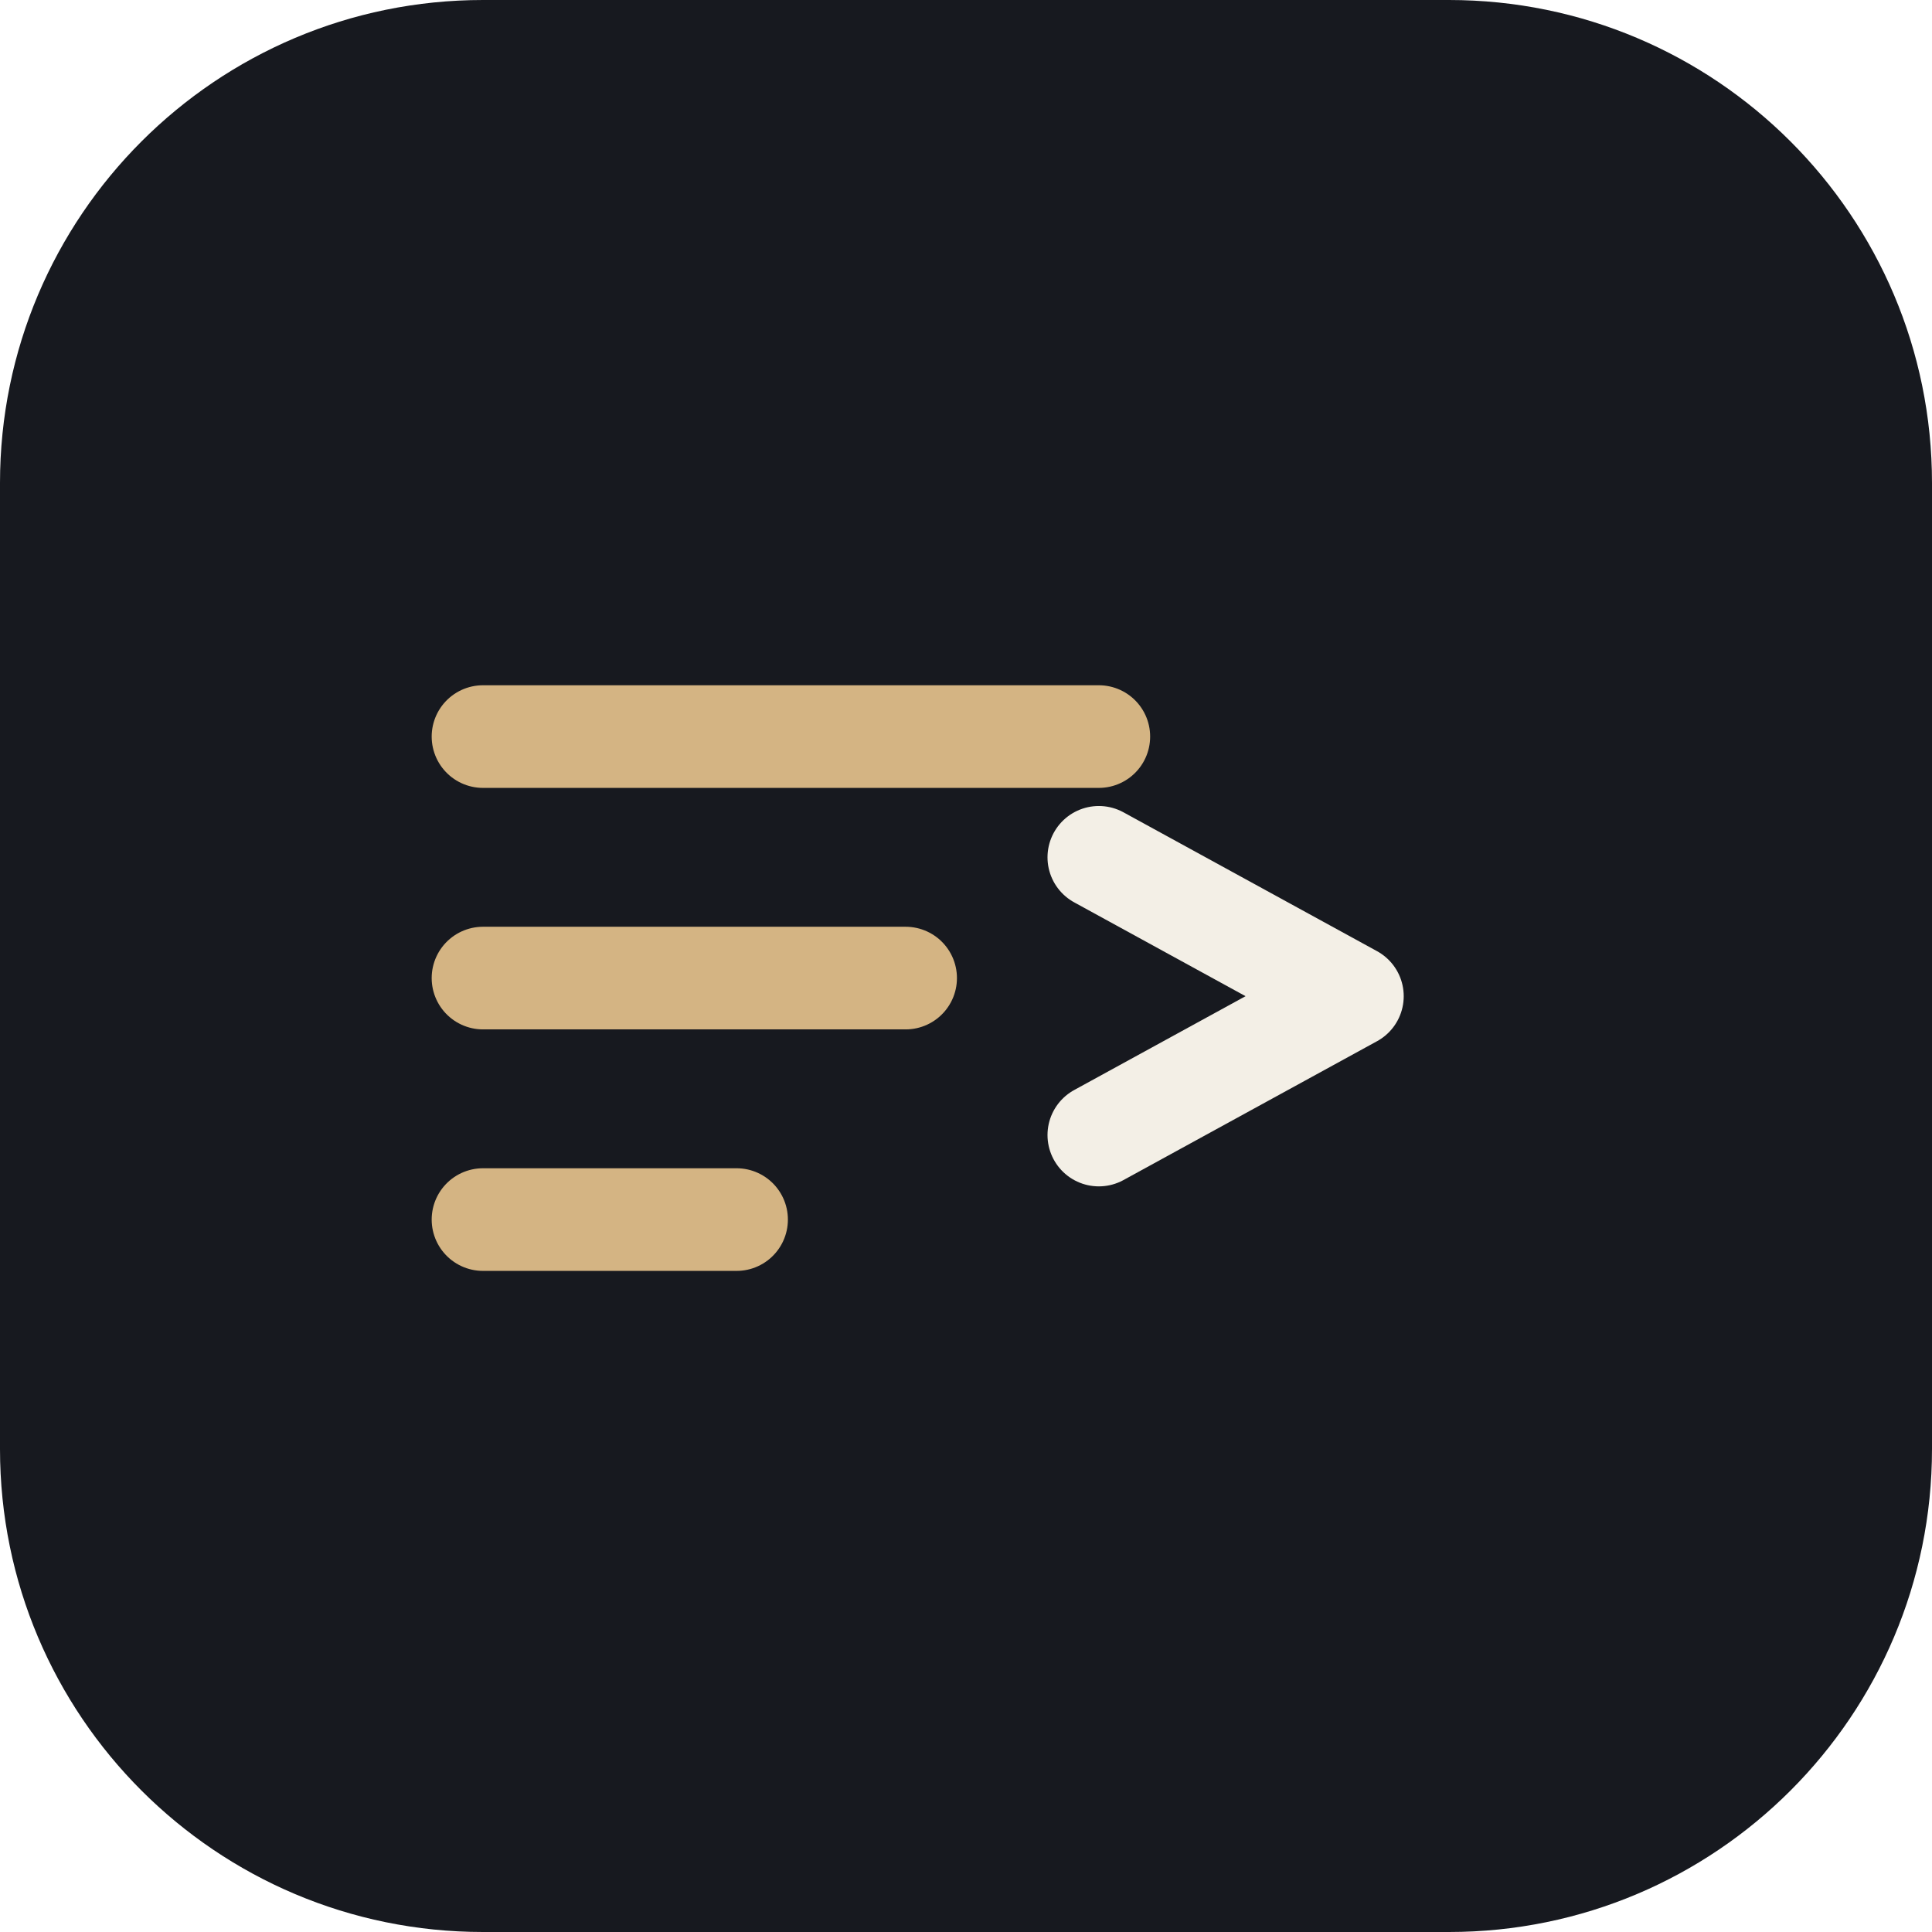
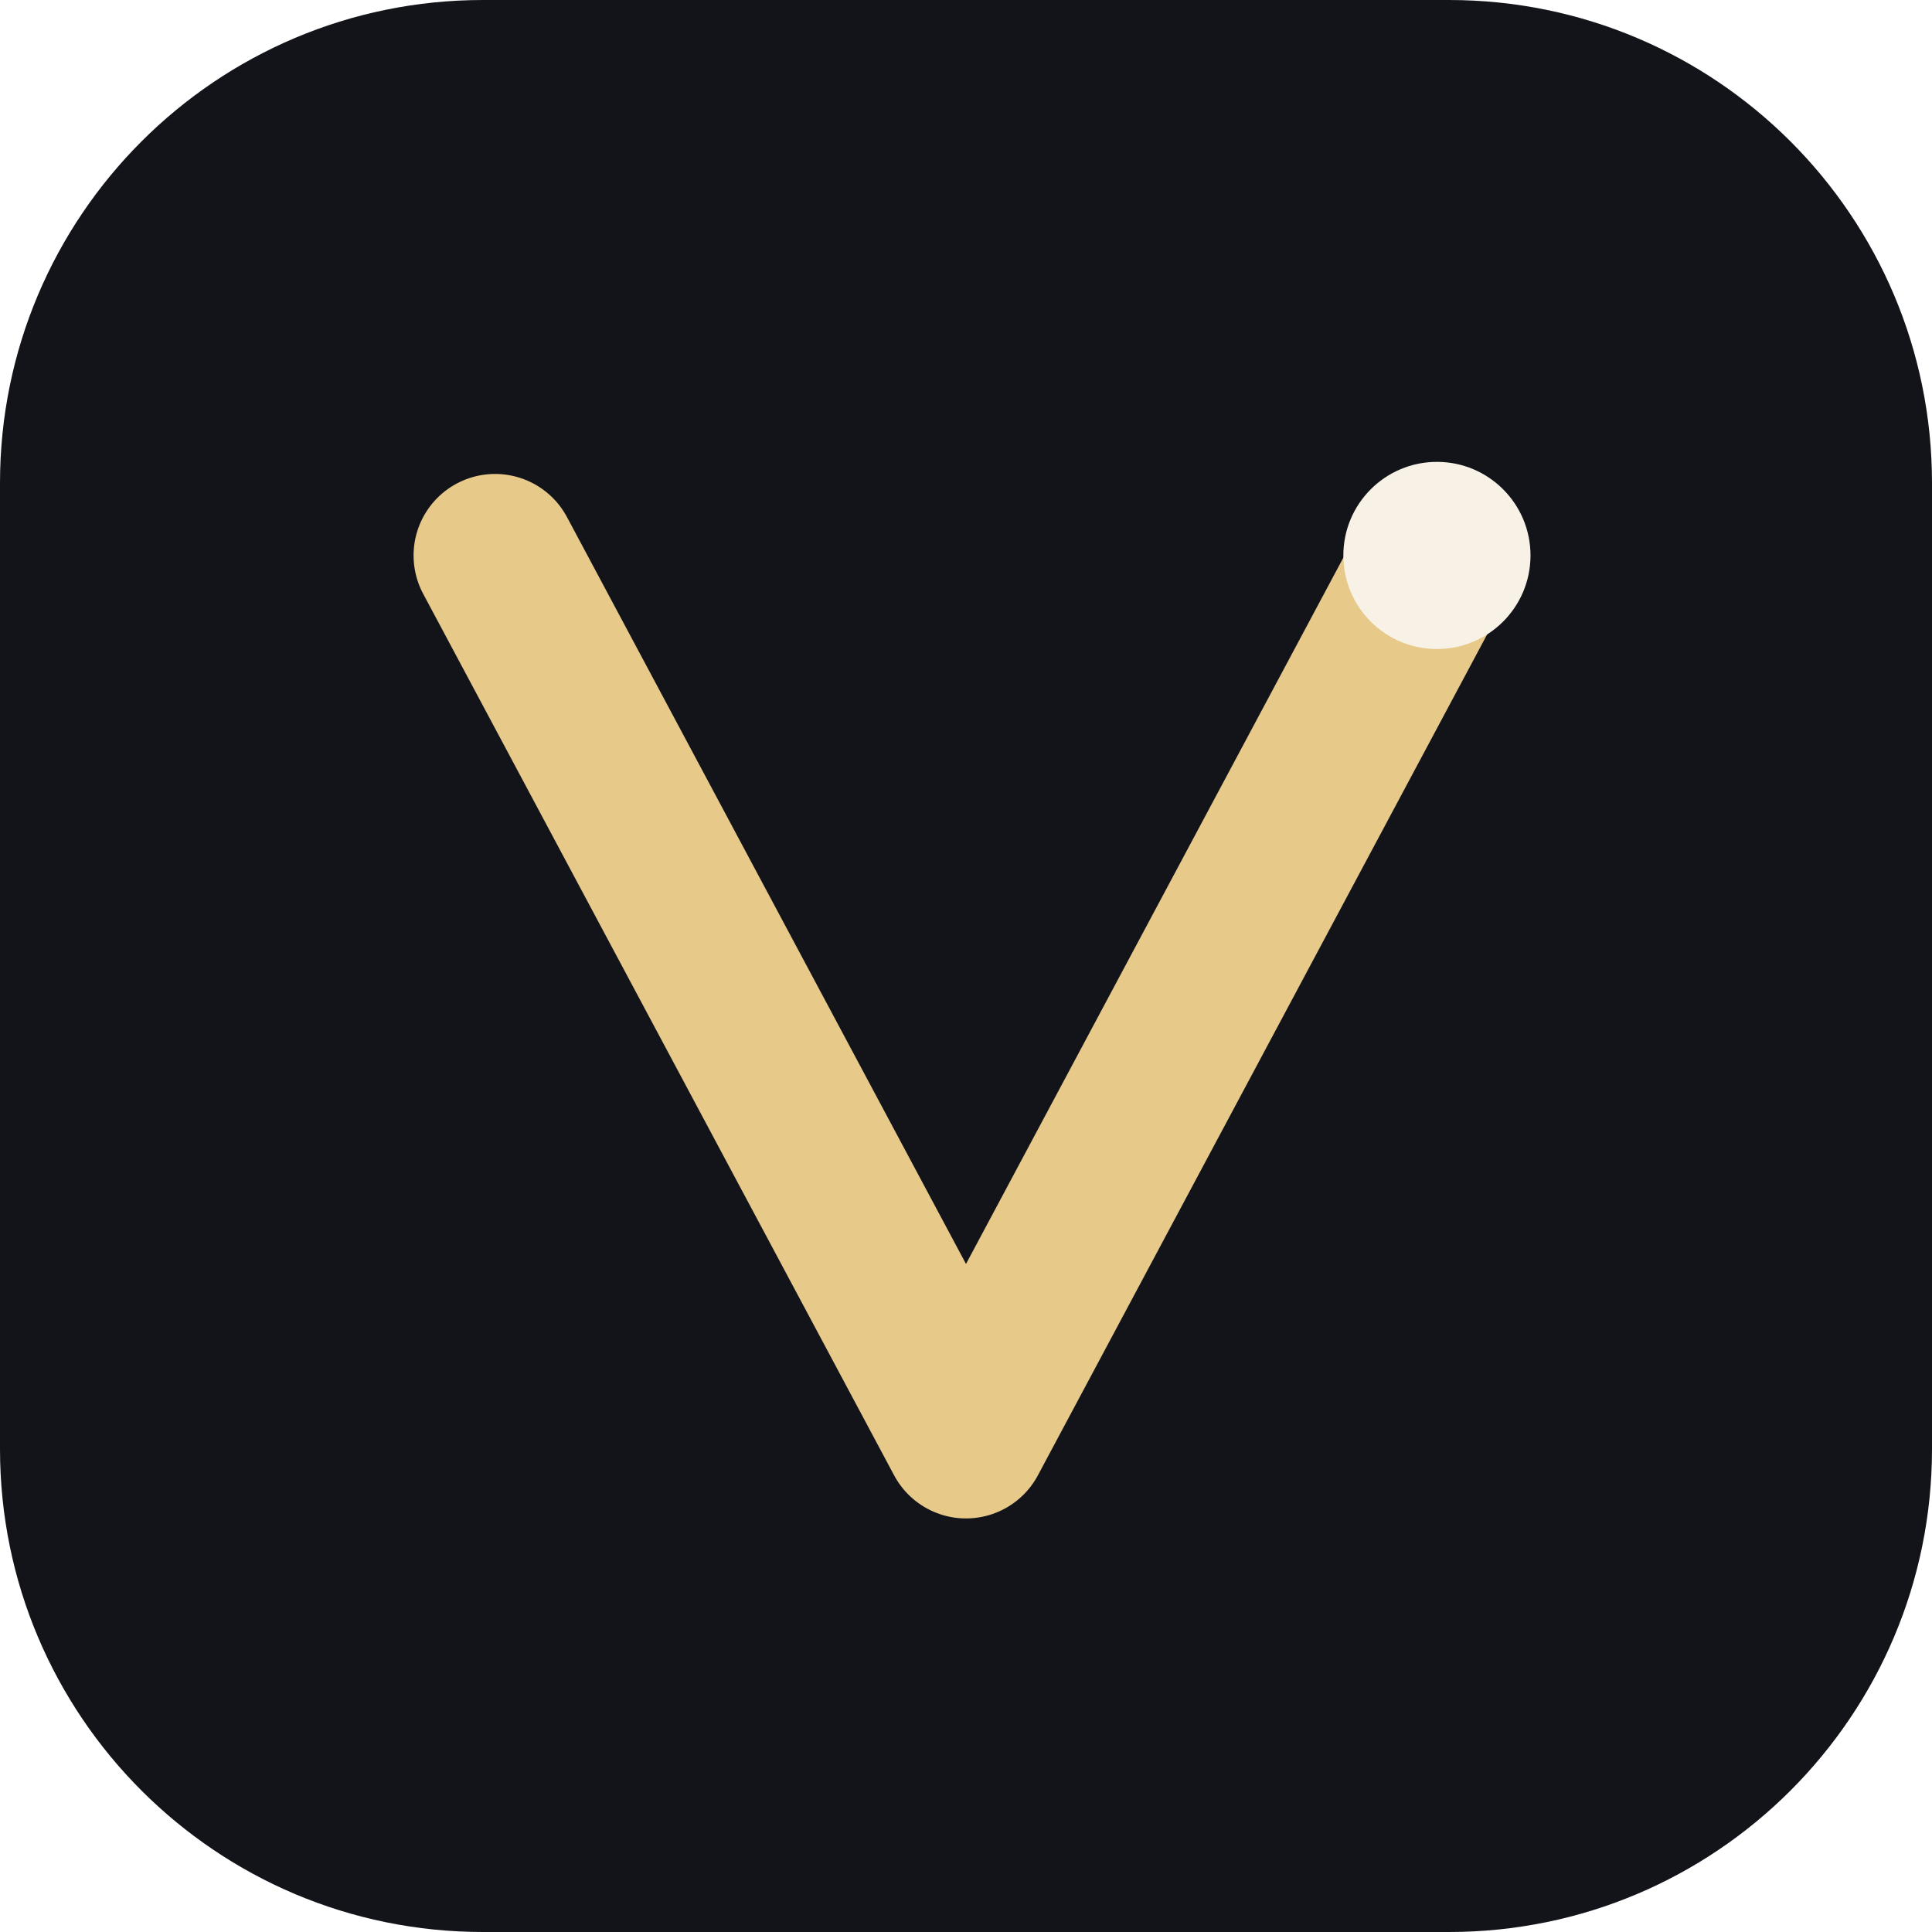
<svg xmlns="http://www.w3.org/2000/svg" viewBox="0 0 32 32">
-   <rect width="32" height="32" rx="8" fill="#17191F" />
-   <path d="M8 12.2h10.2M8 16.2h7M8 20.2h4.2" fill="none" stroke="#D4B483" stroke-width="1.7" stroke-linecap="round" />
-   <path d="M18.2 14.2 22.4 16.5 18.2 18.8" fill="none" stroke="#F3EFE6" stroke-width="1.7" stroke-linecap="round" stroke-linejoin="round" />
+   <rect width="32" height="32" rx="8" fill="#12141A" />
+   <path d="M8.2 9.2 16 23.8 23.8 9.2" fill="none" stroke="#E7C98A" stroke-width="2.7" stroke-linecap="round" stroke-linejoin="round" />
+   <circle cx="23.8" cy="9.2" r="1.55" fill="#F7F1E6" />
</svg>
